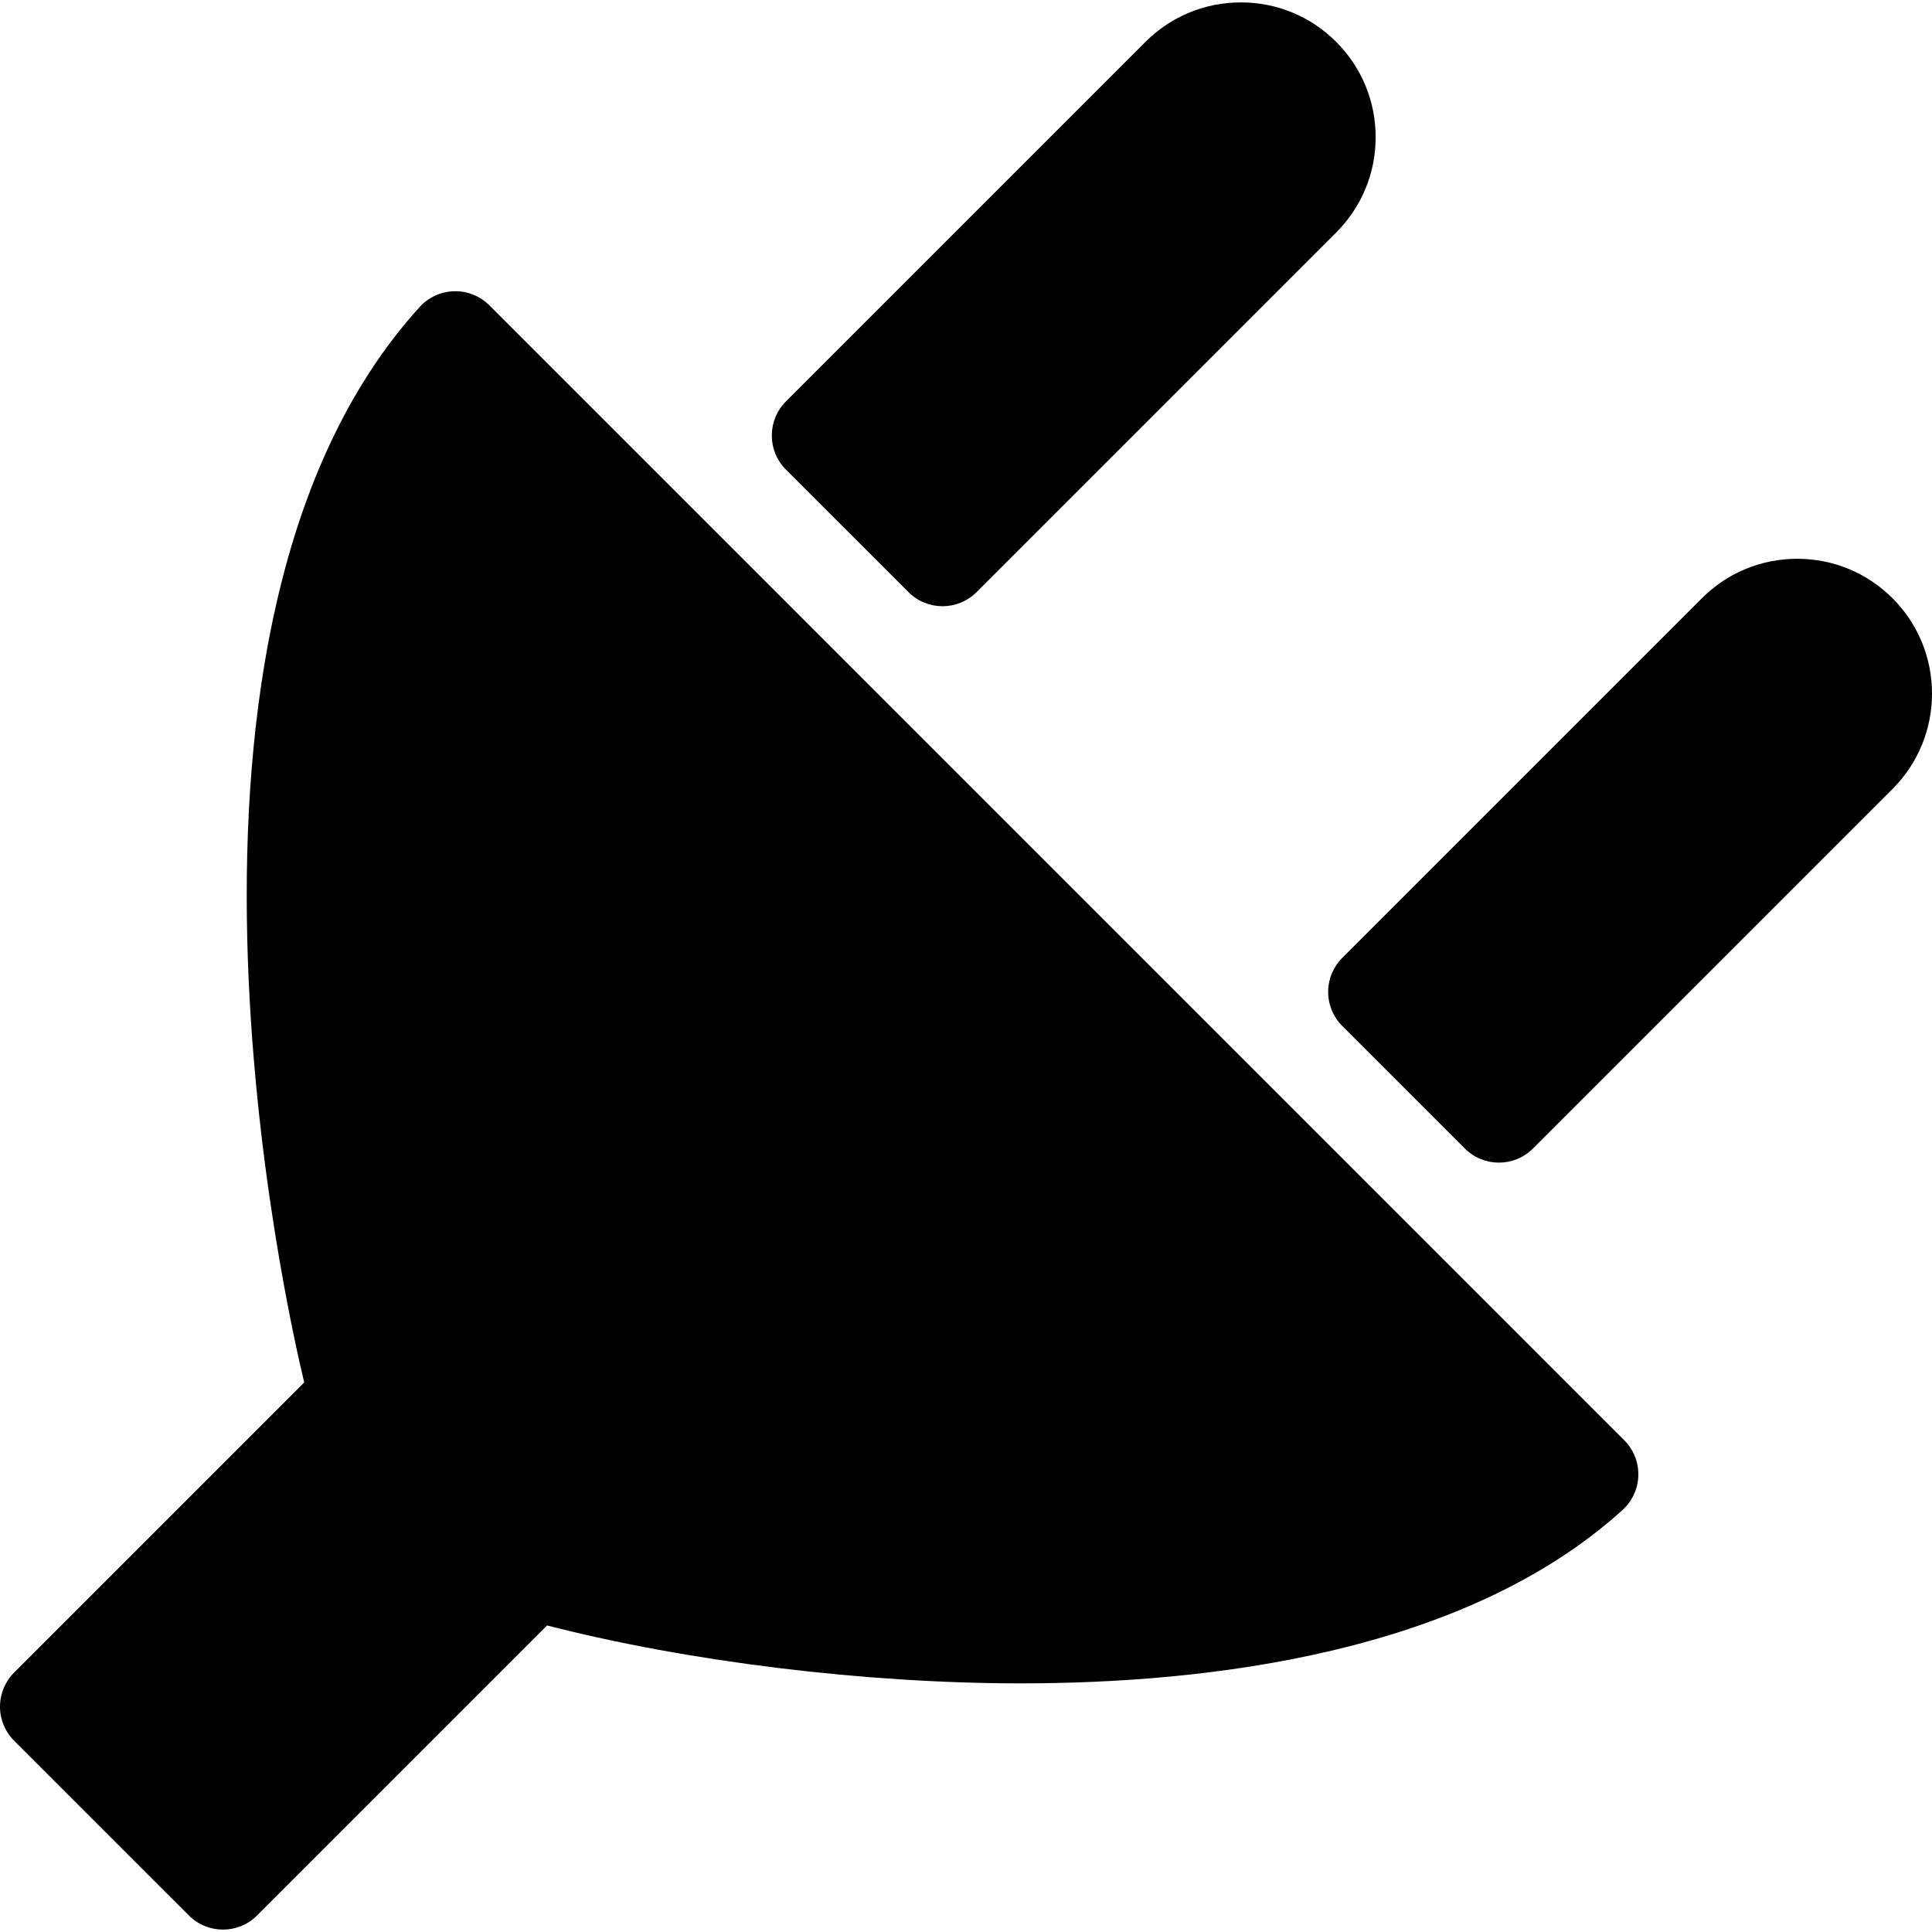
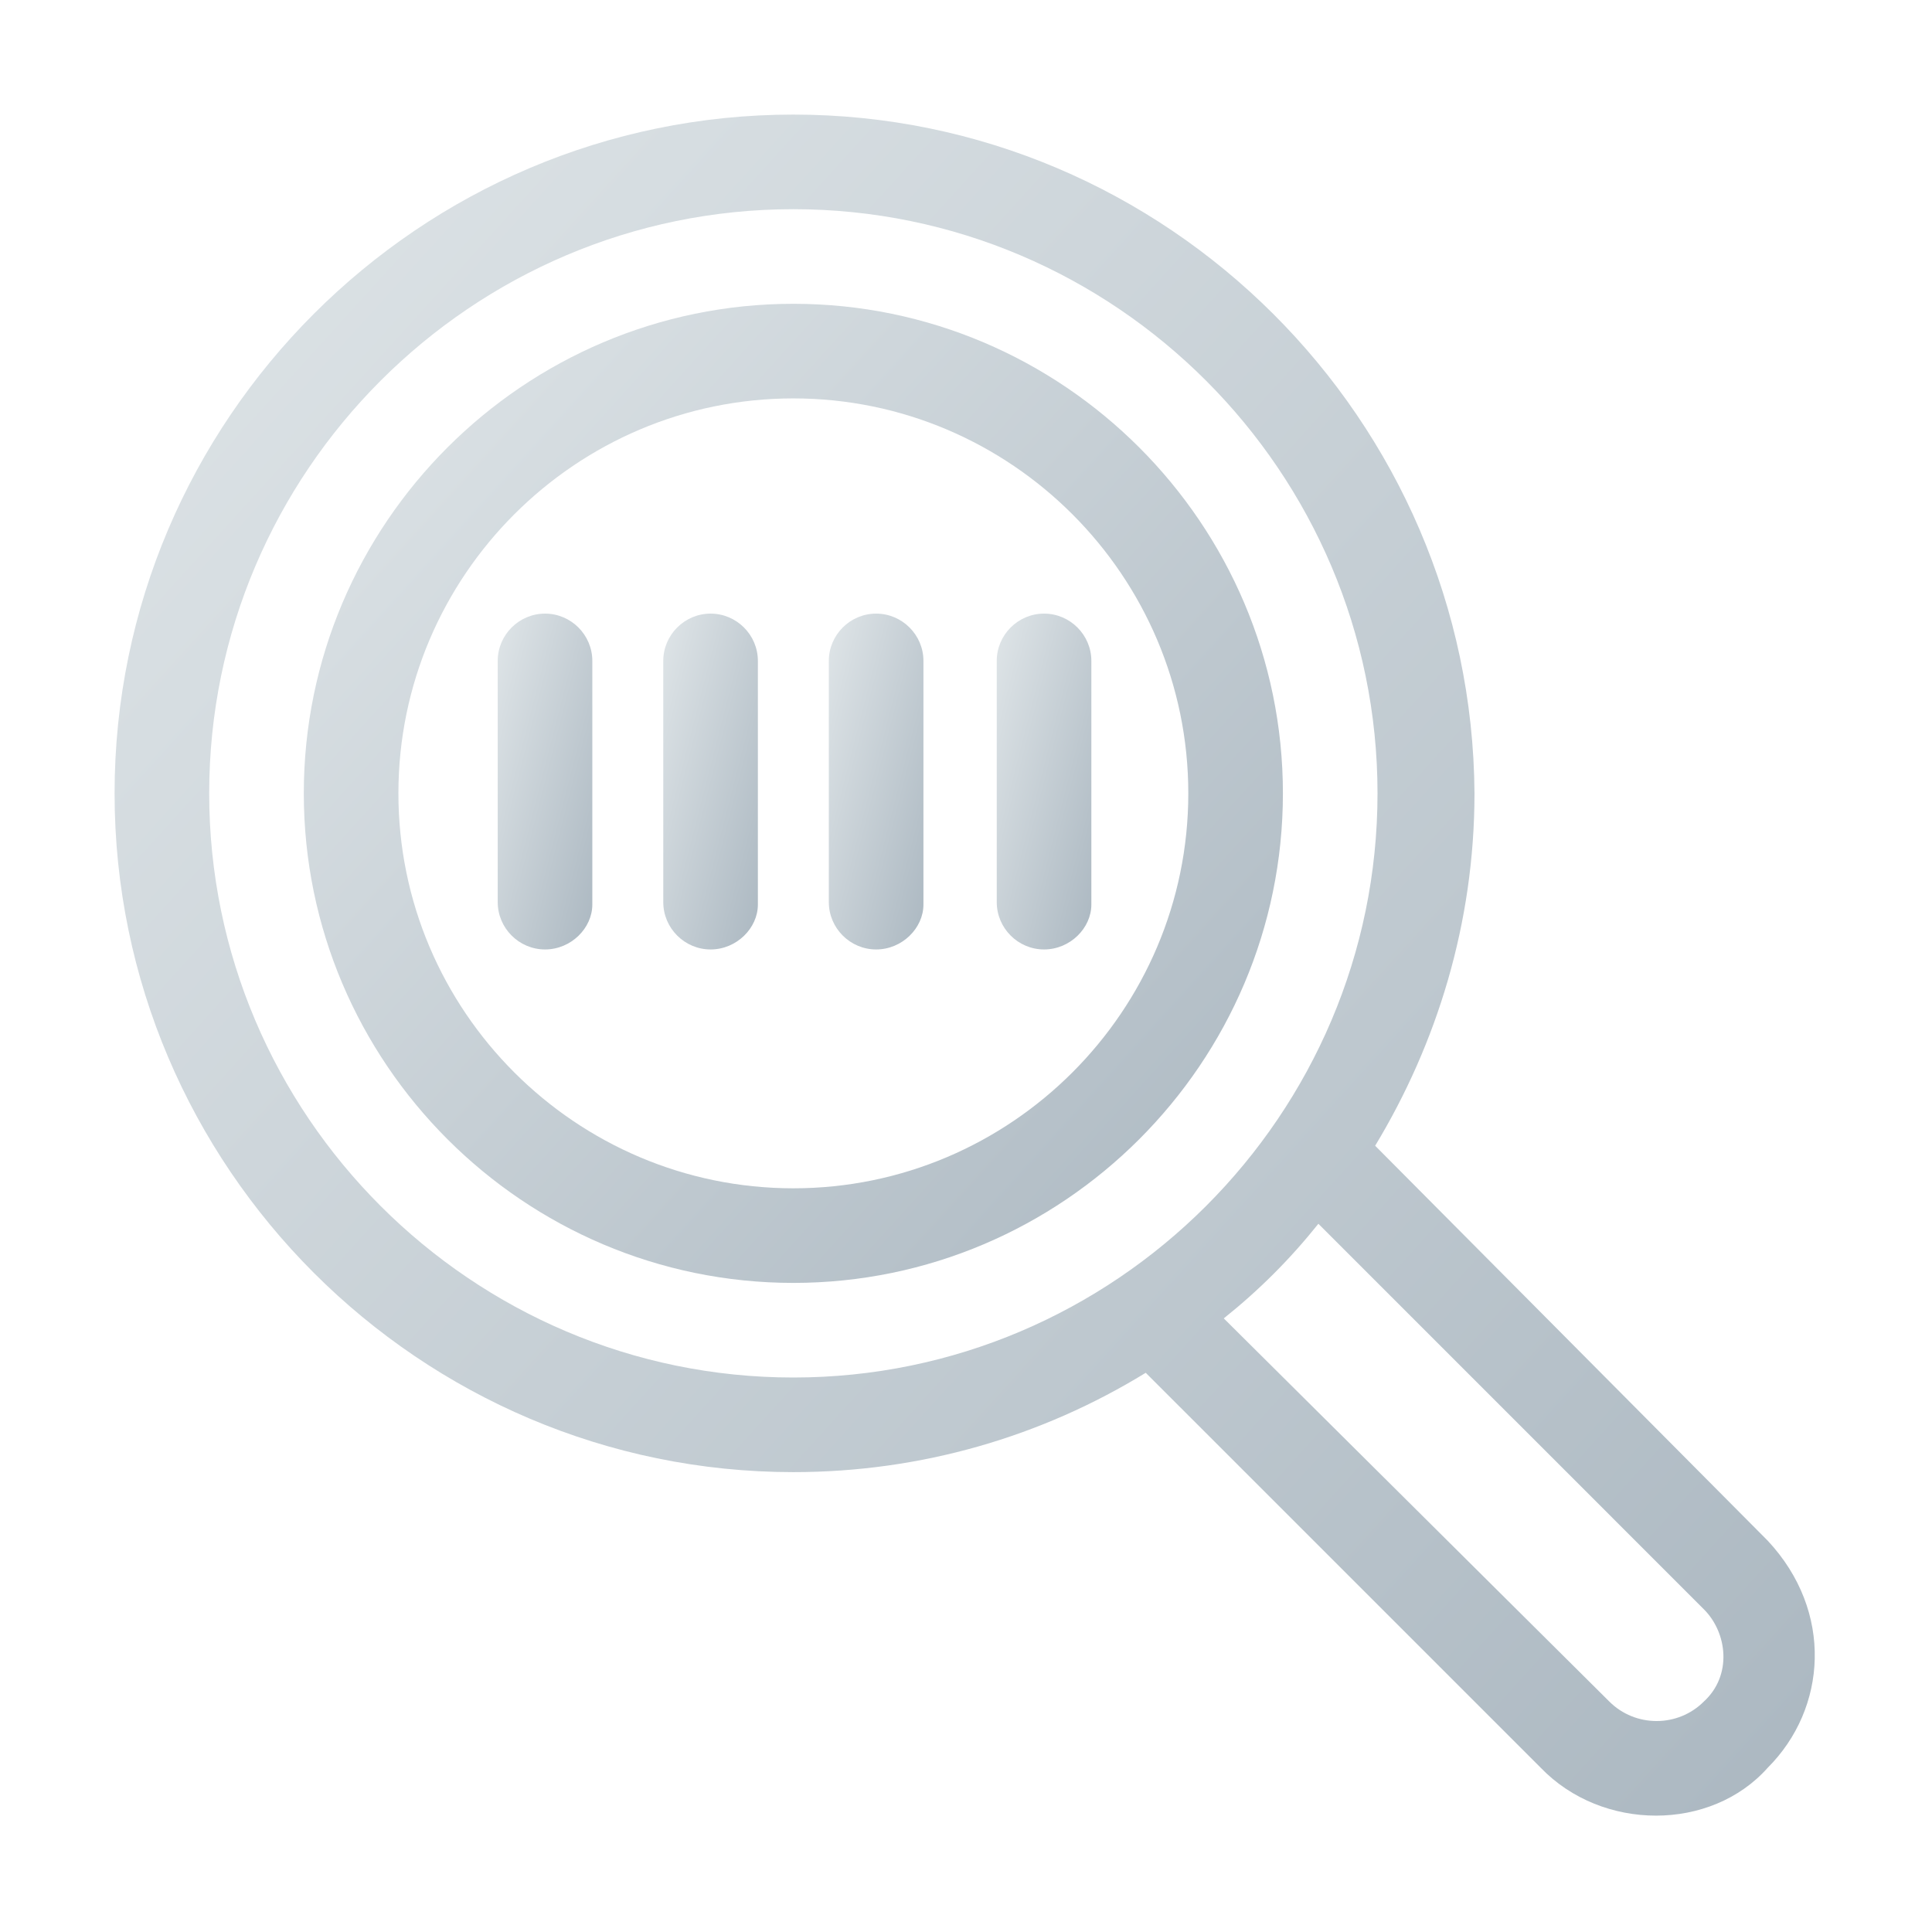
- <svg xmlns="http://www.w3.org/2000/svg" version="1.1" id="Capa_1" x="0px" y="0px" width="99.012px" height="99.012px" viewBox="0 0 99.012 99.012" style="enable-background:new 0 0 99.012 99.012;" xml:space="preserve">
-   <g>
-     <g>
-       <path d="M25.08,15.648c-0.478-0.478-1.135-0.742-1.805-0.723c-0.675,0.017-1.314,0.309-1.768,0.808    c-14.829,16.325-6.762,51.623-5.916,55.115L0.723,85.717C0.26,86.18,0,86.808,0,87.463c0,0.654,0.26,1.283,0.723,1.746    l8.958,8.957c0.482,0.48,1.114,0.723,1.746,0.723c0.631,0,1.264-0.24,1.745-0.723l14.865-14.864    c7.237,1.859,16.289,2.968,24.28,2.968c9.599,0,22.739-1.543,30.836-8.886c0.5-0.454,0.793-1.093,0.809-1.769    c0.018-0.676-0.245-1.328-0.723-1.805L25.08,15.648z" />
-       <path d="M46.557,30.345c0.482,0.482,1.114,0.723,1.746,0.723c0.632,0,1.264-0.241,1.746-0.724l18.428-18.428    c1.305-1.305,2.023-3.04,2.023-4.885c0-1.846-0.719-3.582-2.023-4.886c-1.305-1.305-3.039-2.022-4.885-2.022    c-1.845,0-3.581,0.718-4.887,2.022L40.277,20.574c-0.964,0.964-0.964,2.527,0,3.492L46.557,30.345z" />
-       <path d="M96.99,30.661c-1.305-1.305-3.039-2.024-4.885-2.024c-1.847,0-3.582,0.718-4.886,2.023L68.79,49.089    c-0.464,0.463-0.724,1.091-0.724,1.746s0.26,1.282,0.724,1.746l6.28,6.278c0.481,0.482,1.113,0.724,1.746,0.724    c0.631,0,1.264-0.241,1.746-0.724l18.43-18.429C99.686,37.735,99.686,33.353,96.99,30.661z" />
+ <svg xmlns="http://www.w3.org/2000/svg" width="94px" height="94px" viewBox="0 0 94 94" version="1.1">
+   <defs>
+     <linearGradient x1="158.889%" y1="154.436%" x2="-34.633%" y2="-21.186%" id="linearGradient-1">
+       <stop stop-color="#8E9EAB" offset="0%" />
+       <stop stop-color="#EEF2F3" offset="100%" />
+     </linearGradient>
+   </defs>
+   <g id="Page-1" stroke="none" stroke-width="1" fill="none" fill-rule="evenodd">
+     <g id="icon" fill="url(#linearGradient-1)">
+       <g id="Group" transform="translate(5, 5)">
+         <path d="M33.6,57.419 C20.482,57.419 9.781,46.718 9.781,33.6 C9.781,20.482 20.482,9.781 33.6,9.781 C46.718,9.781 57.419,20.482 57.419,33.6 C57.419,46.718 46.718,57.419 33.6,57.419 L33.6,57.419 Z M33.6,14.384 C23.014,14.384 14.384,23.014 14.384,33.6 C14.384,44.186 23.014,52.816 33.6,52.816 C44.186,52.816 52.816,44.186 52.816,33.6 C52.816,23.014 44.186,14.384 33.6,14.384 L33.6,14.384 Z" id="Shape" />
+         <path d="M61.907,50.745 C64.899,45.797 66.74,39.929 66.74,33.6 C66.625,15.419 51.781,0.575 33.6,0.575 C15.419,0.575 0.575,15.419 0.575,33.6 C0.575,51.781 15.419,66.625 33.6,66.625 C39.814,66.625 45.682,64.899 50.745,61.792 L69.962,81.008 C72.953,84.115 78.247,84.115 81.008,81.008 C83.885,78.132 84.23,73.414 81.008,69.962 L61.907,50.745 L61.907,50.745 Z M33.6,62.022 C17.951,62.022 5.178,49.249 5.178,33.6 C5.178,17.951 17.951,5.178 33.6,5.178 C49.249,5.178 62.022,17.951 62.022,33.6 C62.022,49.249 49.249,62.022 33.6,62.022 L33.6,62.022 Z M77.901,77.786 C76.636,79.052 74.564,79.052 73.299,77.786 L54.542,59.145 C56.268,57.764 57.764,56.268 59.145,54.542 L77.901,73.299 C79.052,74.449 79.282,76.521 77.901,77.786 L77.901,77.786 Z" id="Shape" />
+         <path d="M21.518,41.195 C20.252,41.195 19.216,40.159 19.216,38.893 L19.216,27.156 C19.216,25.89 20.252,24.855 21.518,24.855 C22.784,24.855 23.819,25.89 23.819,27.156 L23.819,39.008 C23.819,40.159 22.784,41.195 21.518,41.195 L21.518,41.195 Z" id="Shape" />
+         <path d="M29.573,41.195 C28.307,41.195 27.271,40.159 27.271,38.893 L27.271,27.156 C27.271,25.89 28.307,24.855 29.573,24.855 C30.838,24.855 31.874,25.89 31.874,27.156 L31.874,39.008 C31.874,40.159 30.838,41.195 29.573,41.195 L29.573,41.195 Z" id="Shape" />
+         <path d="M37.627,41.195 C36.362,41.195 35.326,40.159 35.326,38.893 L35.326,27.156 C35.326,25.89 36.362,24.855 37.627,24.855 C38.893,24.855 39.929,25.89 39.929,27.156 L39.929,39.008 C39.929,40.159 38.893,41.195 37.627,41.195 L37.627,41.195 Z" id="Shape" />
+         <path d="M45.797,41.195 C44.532,41.195 43.496,40.159 43.496,38.893 L43.496,27.156 C43.496,25.89 44.532,24.855 45.797,24.855 C47.063,24.855 48.099,25.89 48.099,27.156 L48.099,39.008 C48.099,40.159 47.063,41.195 45.797,41.195 L45.797,41.195 Z" id="Shape" />
+       </g>
    </g>
  </g>
-   <g>
- </g>
-   <g>
- </g>
-   <g>
- </g>
-   <g>
- </g>
-   <g>
- </g>
-   <g>
- </g>
-   <g>
- </g>
-   <g>
- </g>
-   <g>
- </g>
-   <g>
- </g>
-   <g>
- </g>
-   <g>
- </g>
-   <g>
- </g>
-   <g>
- </g>
-   <g>
- </g>
</svg>
